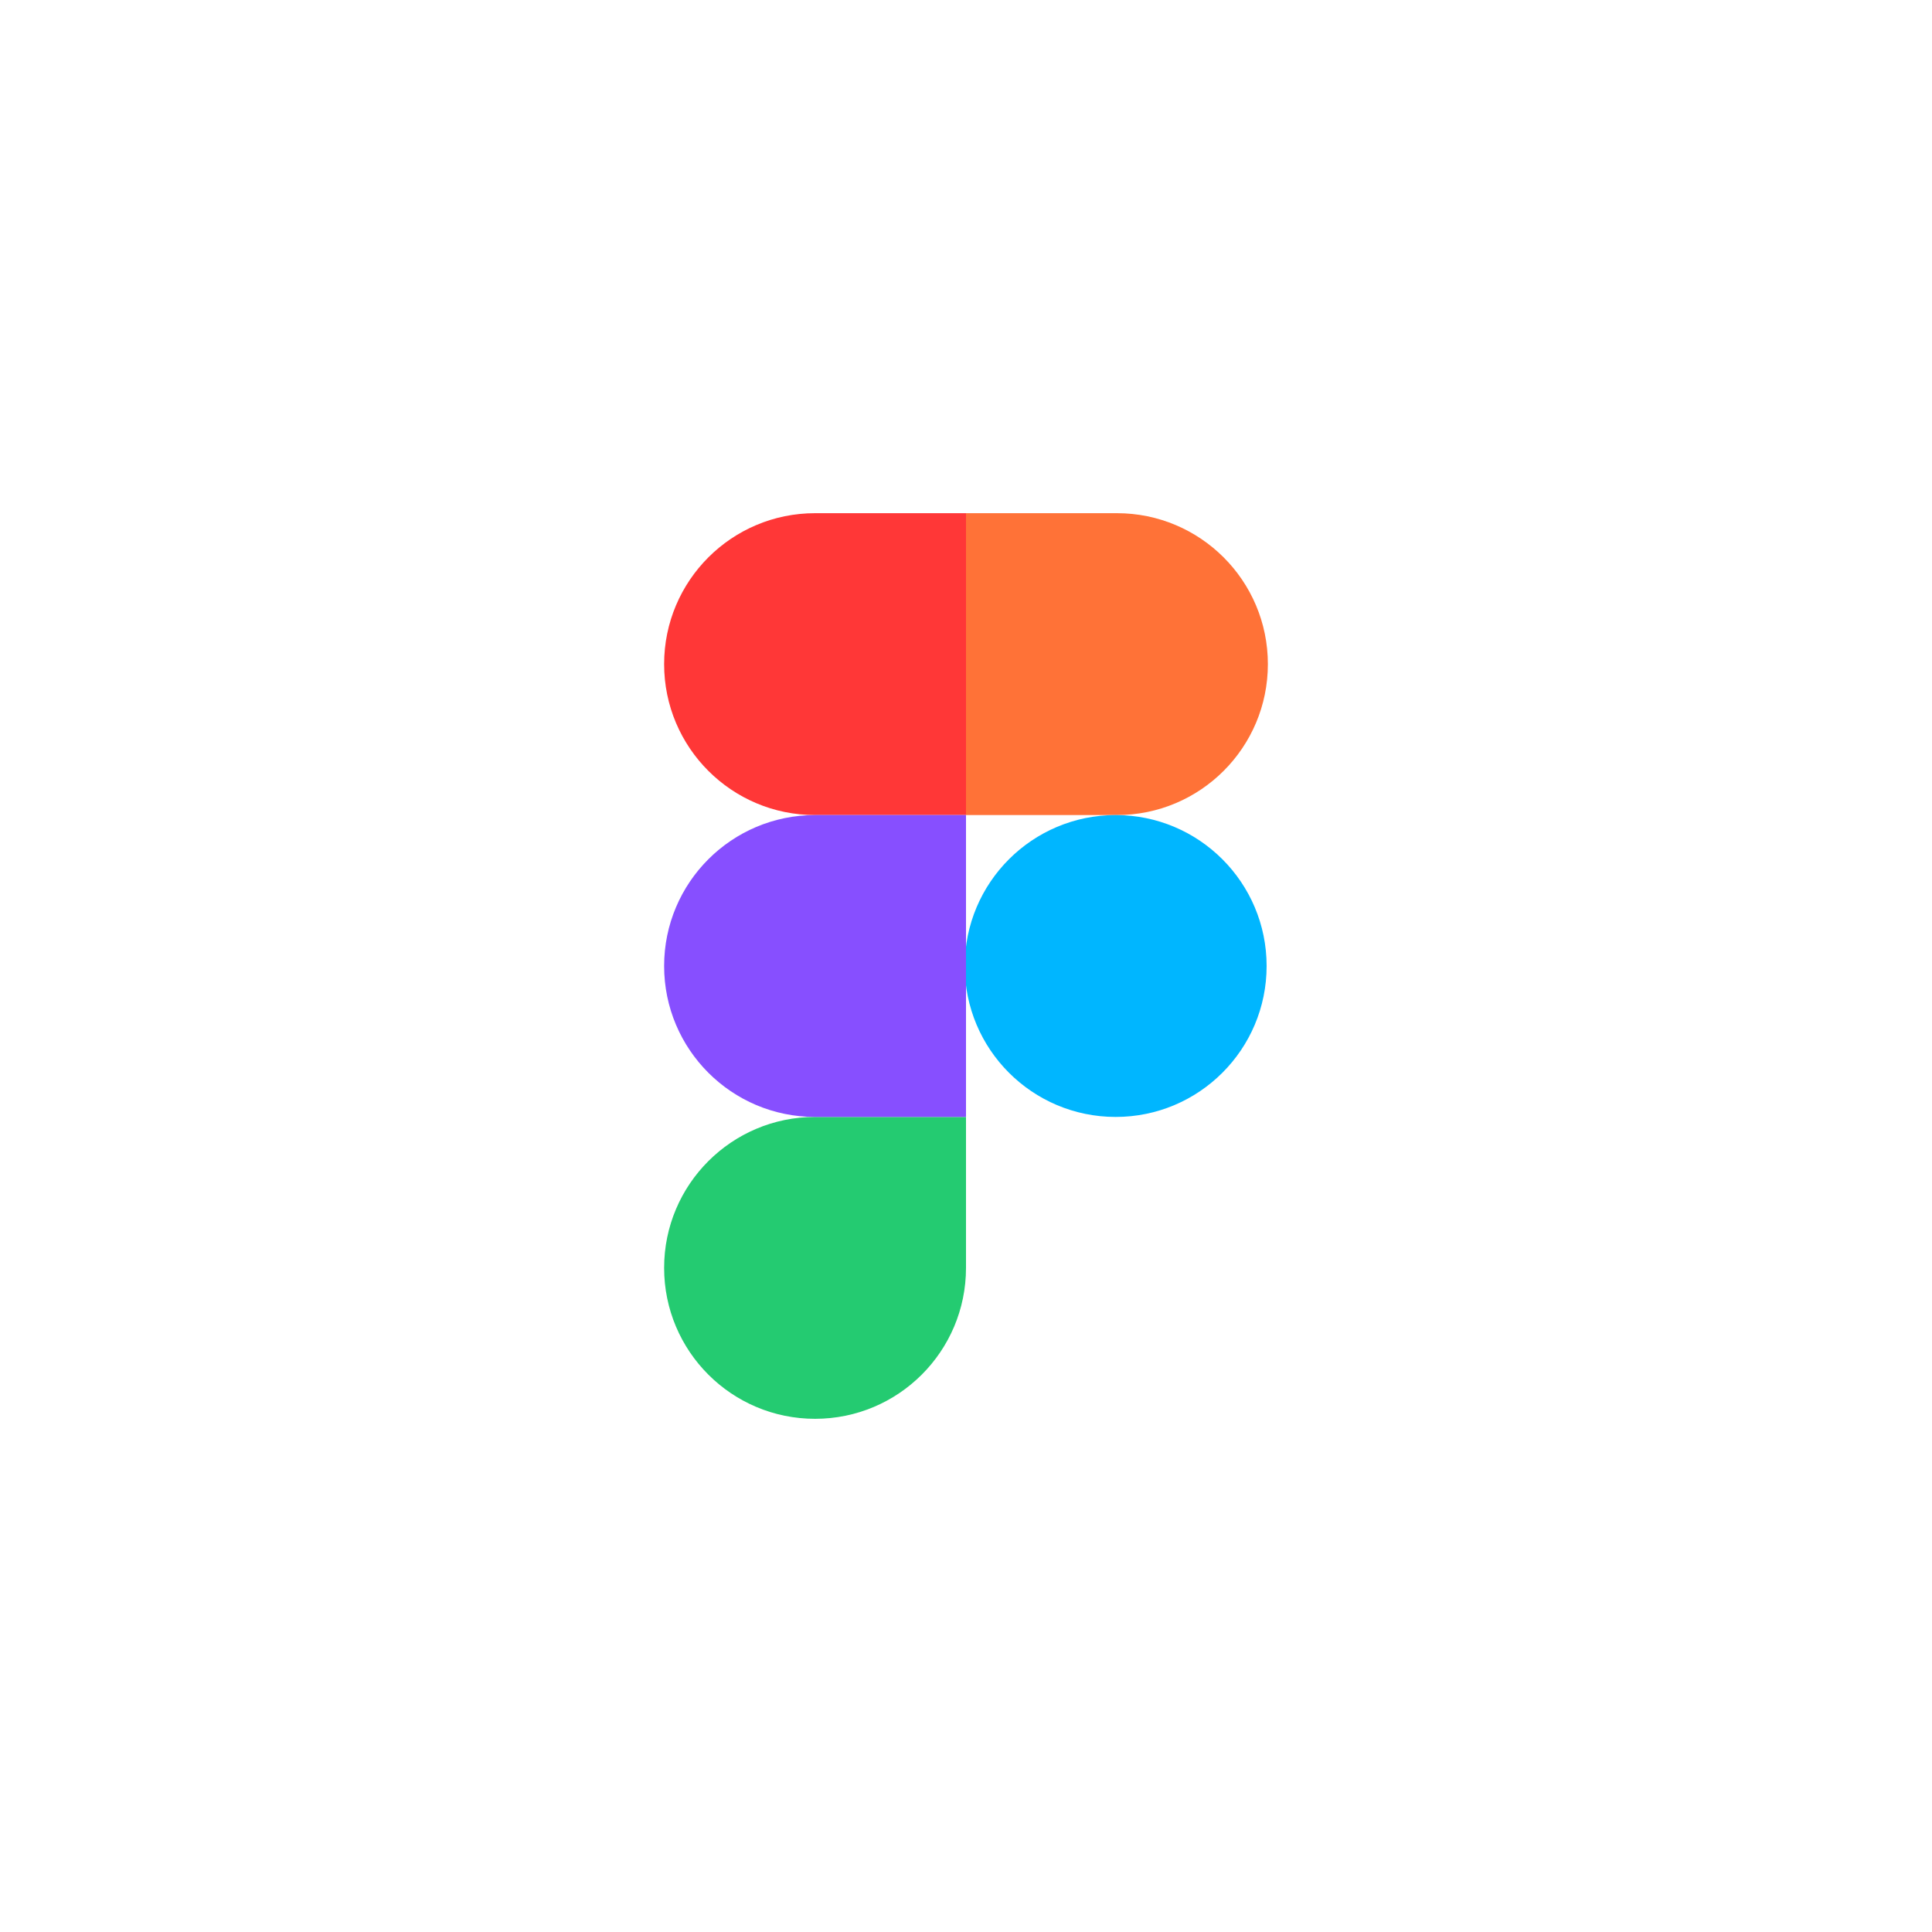
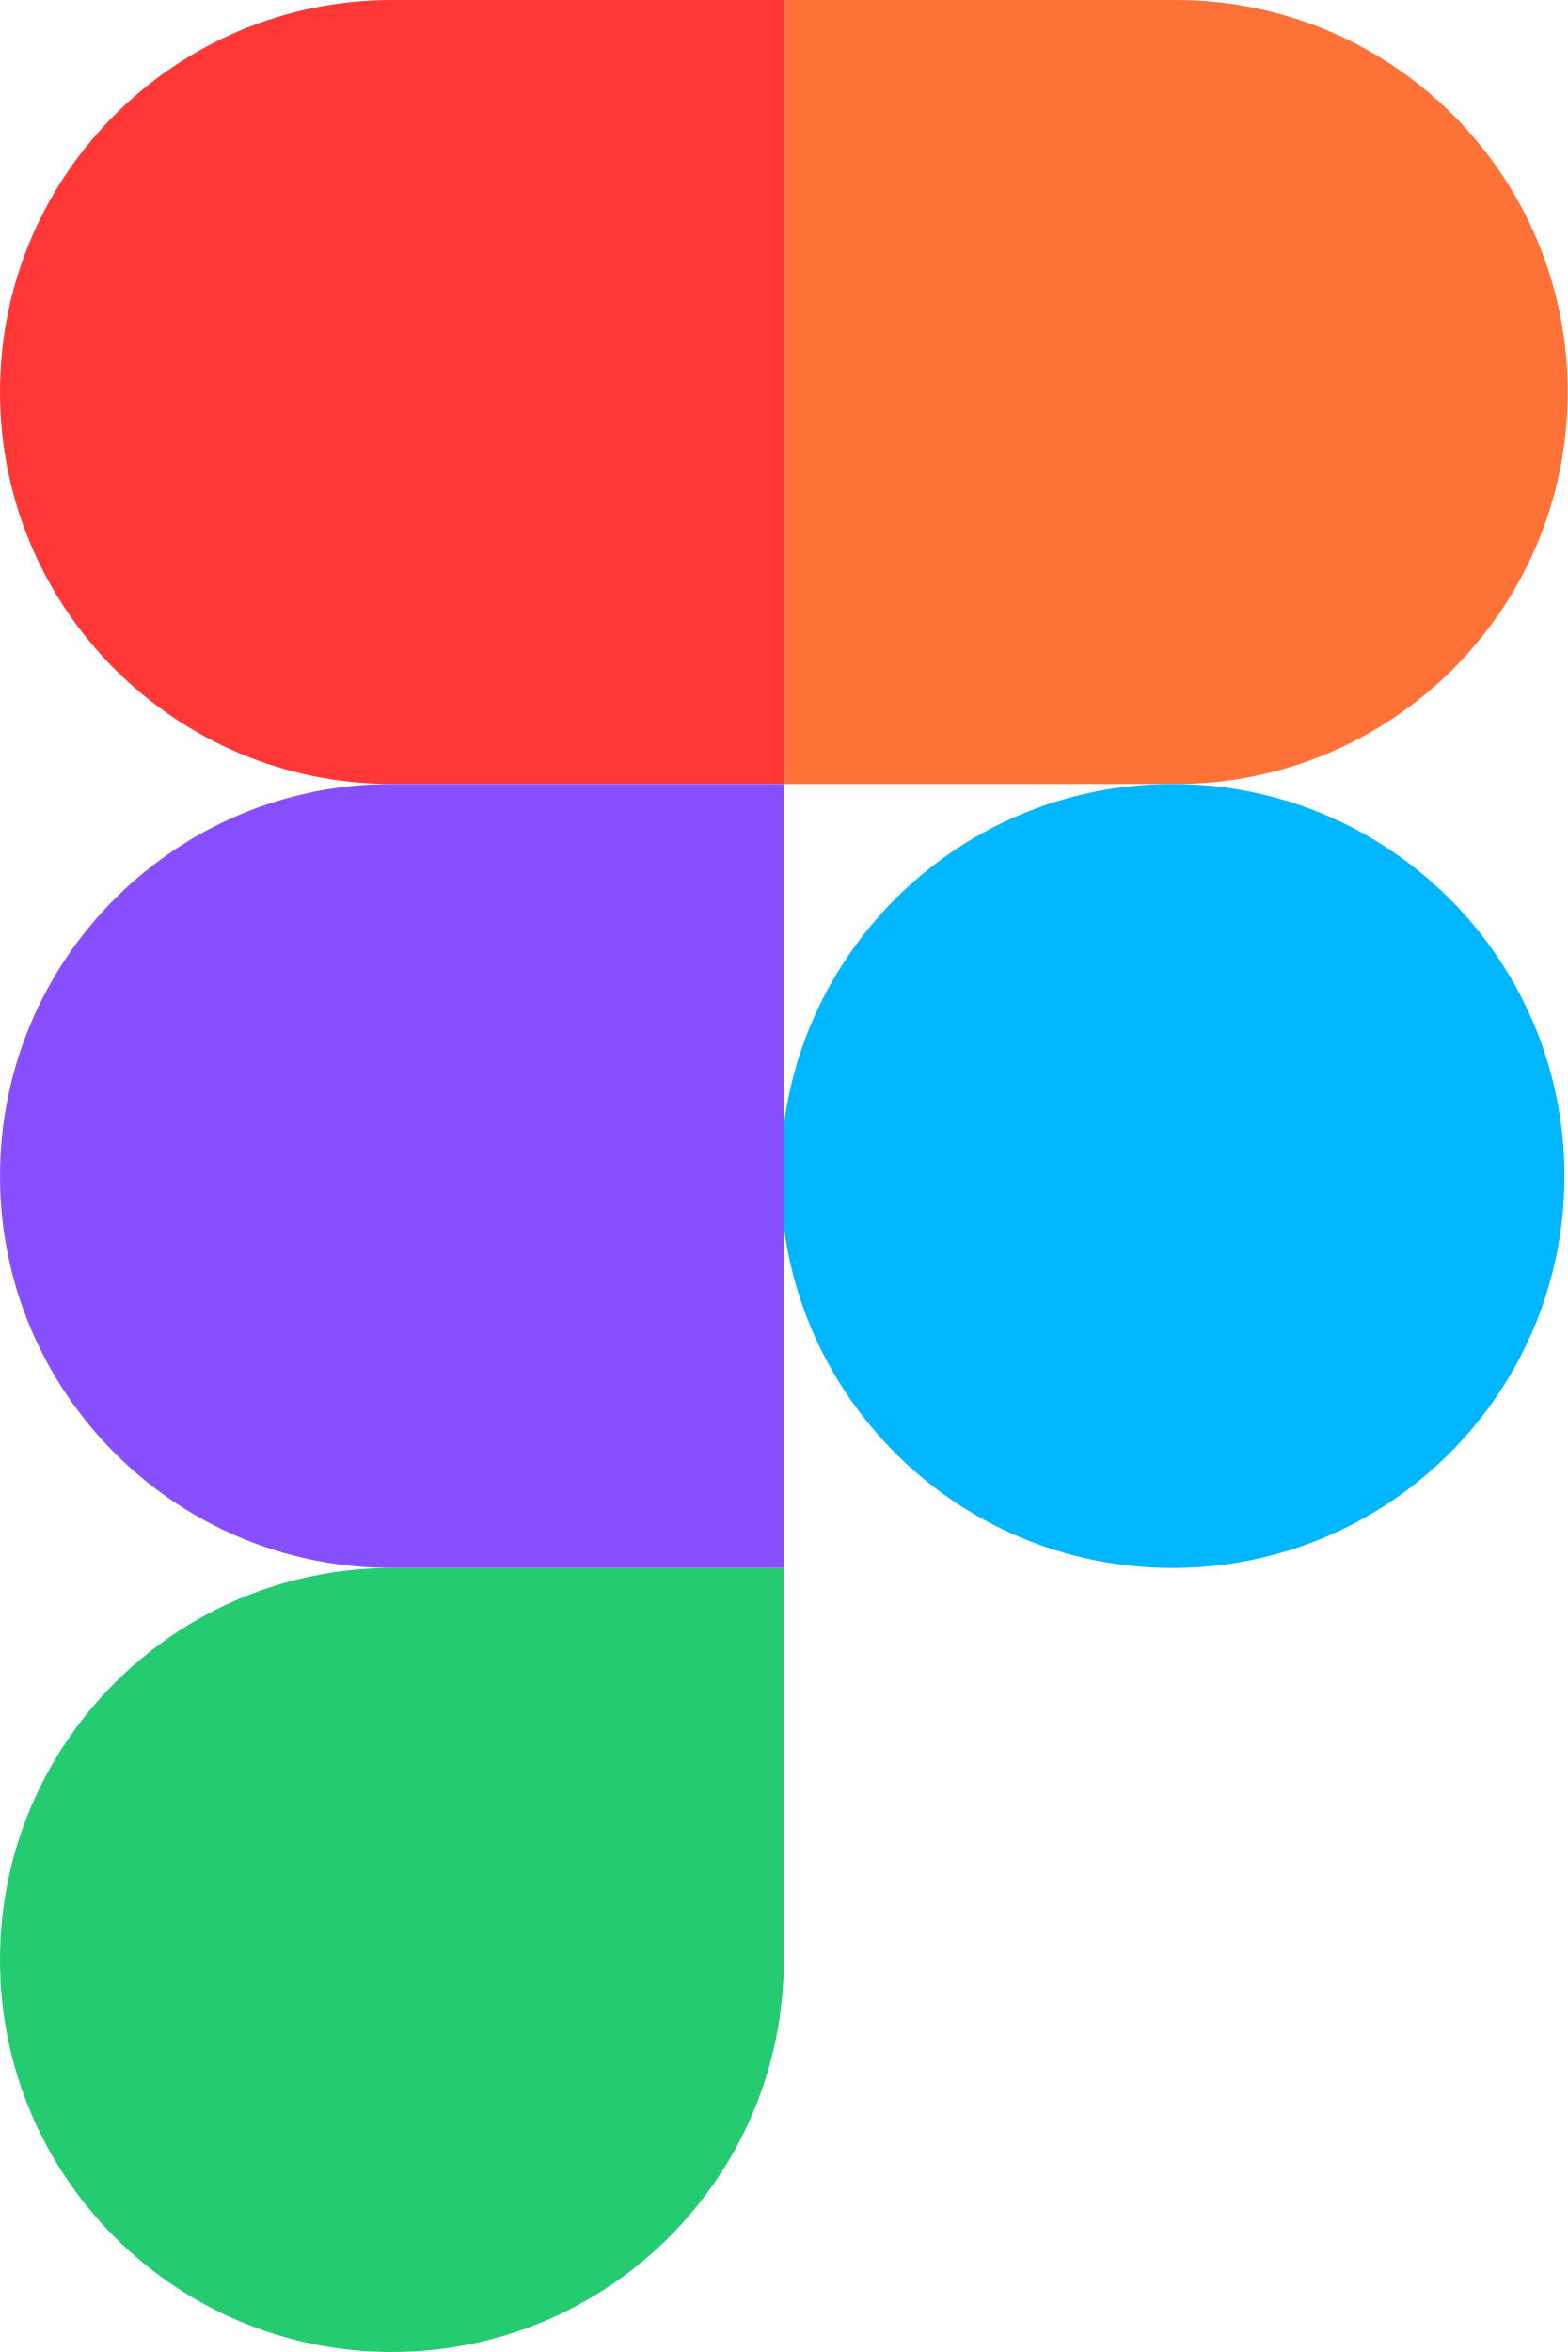
- <svg xmlns="http://www.w3.org/2000/svg" width="100" height="100" viewBox="0 0 100 100" fill="none">
-   <g transform="translate(10, 0) scale(0.078125)">
-     <path d="M312 840C312 784.772 356.772 740 412 740H512V840C512 895.228 467.228 940 412 940C356.772 940 312 895.228 312 840Z" fill="#24CB71" />
-     <path d="M512 340V540H612C667.228 540 712 495.228 712 440C712 384.772 667.228 340 612 340H512Z" fill="#FF7237" />
-     <circle cx="611.167" cy="640" r="100" fill="#00B6FF" />
-     <path d="M312 440C312 495.228 356.772 540 412 540H512V340H412C356.772 340 312 384.772 312 440Z" fill="#FF3737" />
-     <path d="M312 640C312 695.228 356.772 740 412 740H512V540H412C356.772 540 312 584.772 312 640Z" fill="#874FFF" />
-   </g>
+ <svg xmlns="http://www.w3.org/2000/svg" viewBox="312 340 400 600" fill="none">
+   <path d="M312 840C312 784.772 356.772 740 412 740H512V840C512 895.228 467.228 940 412 940C356.772 940 312 895.228 312 840Z" fill="#24CB71" />
+   <path d="M512 340V540H612C667.228 540 712 495.228 712 440C712 384.772 667.228 340 612 340H512Z" fill="#FF7237" />
+   <circle cx="611.167" cy="640" r="100" fill="#00B6FF" />
+   <path d="M312 440C312 495.228 356.772 540 412 540H512V340H412C356.772 340 312 384.772 312 440Z" fill="#FF3737" />
+   <path d="M312 640C312 695.228 356.772 740 412 740H512V540H412C356.772 540 312 584.772 312 640Z" fill="#874FFF" />
</svg>
